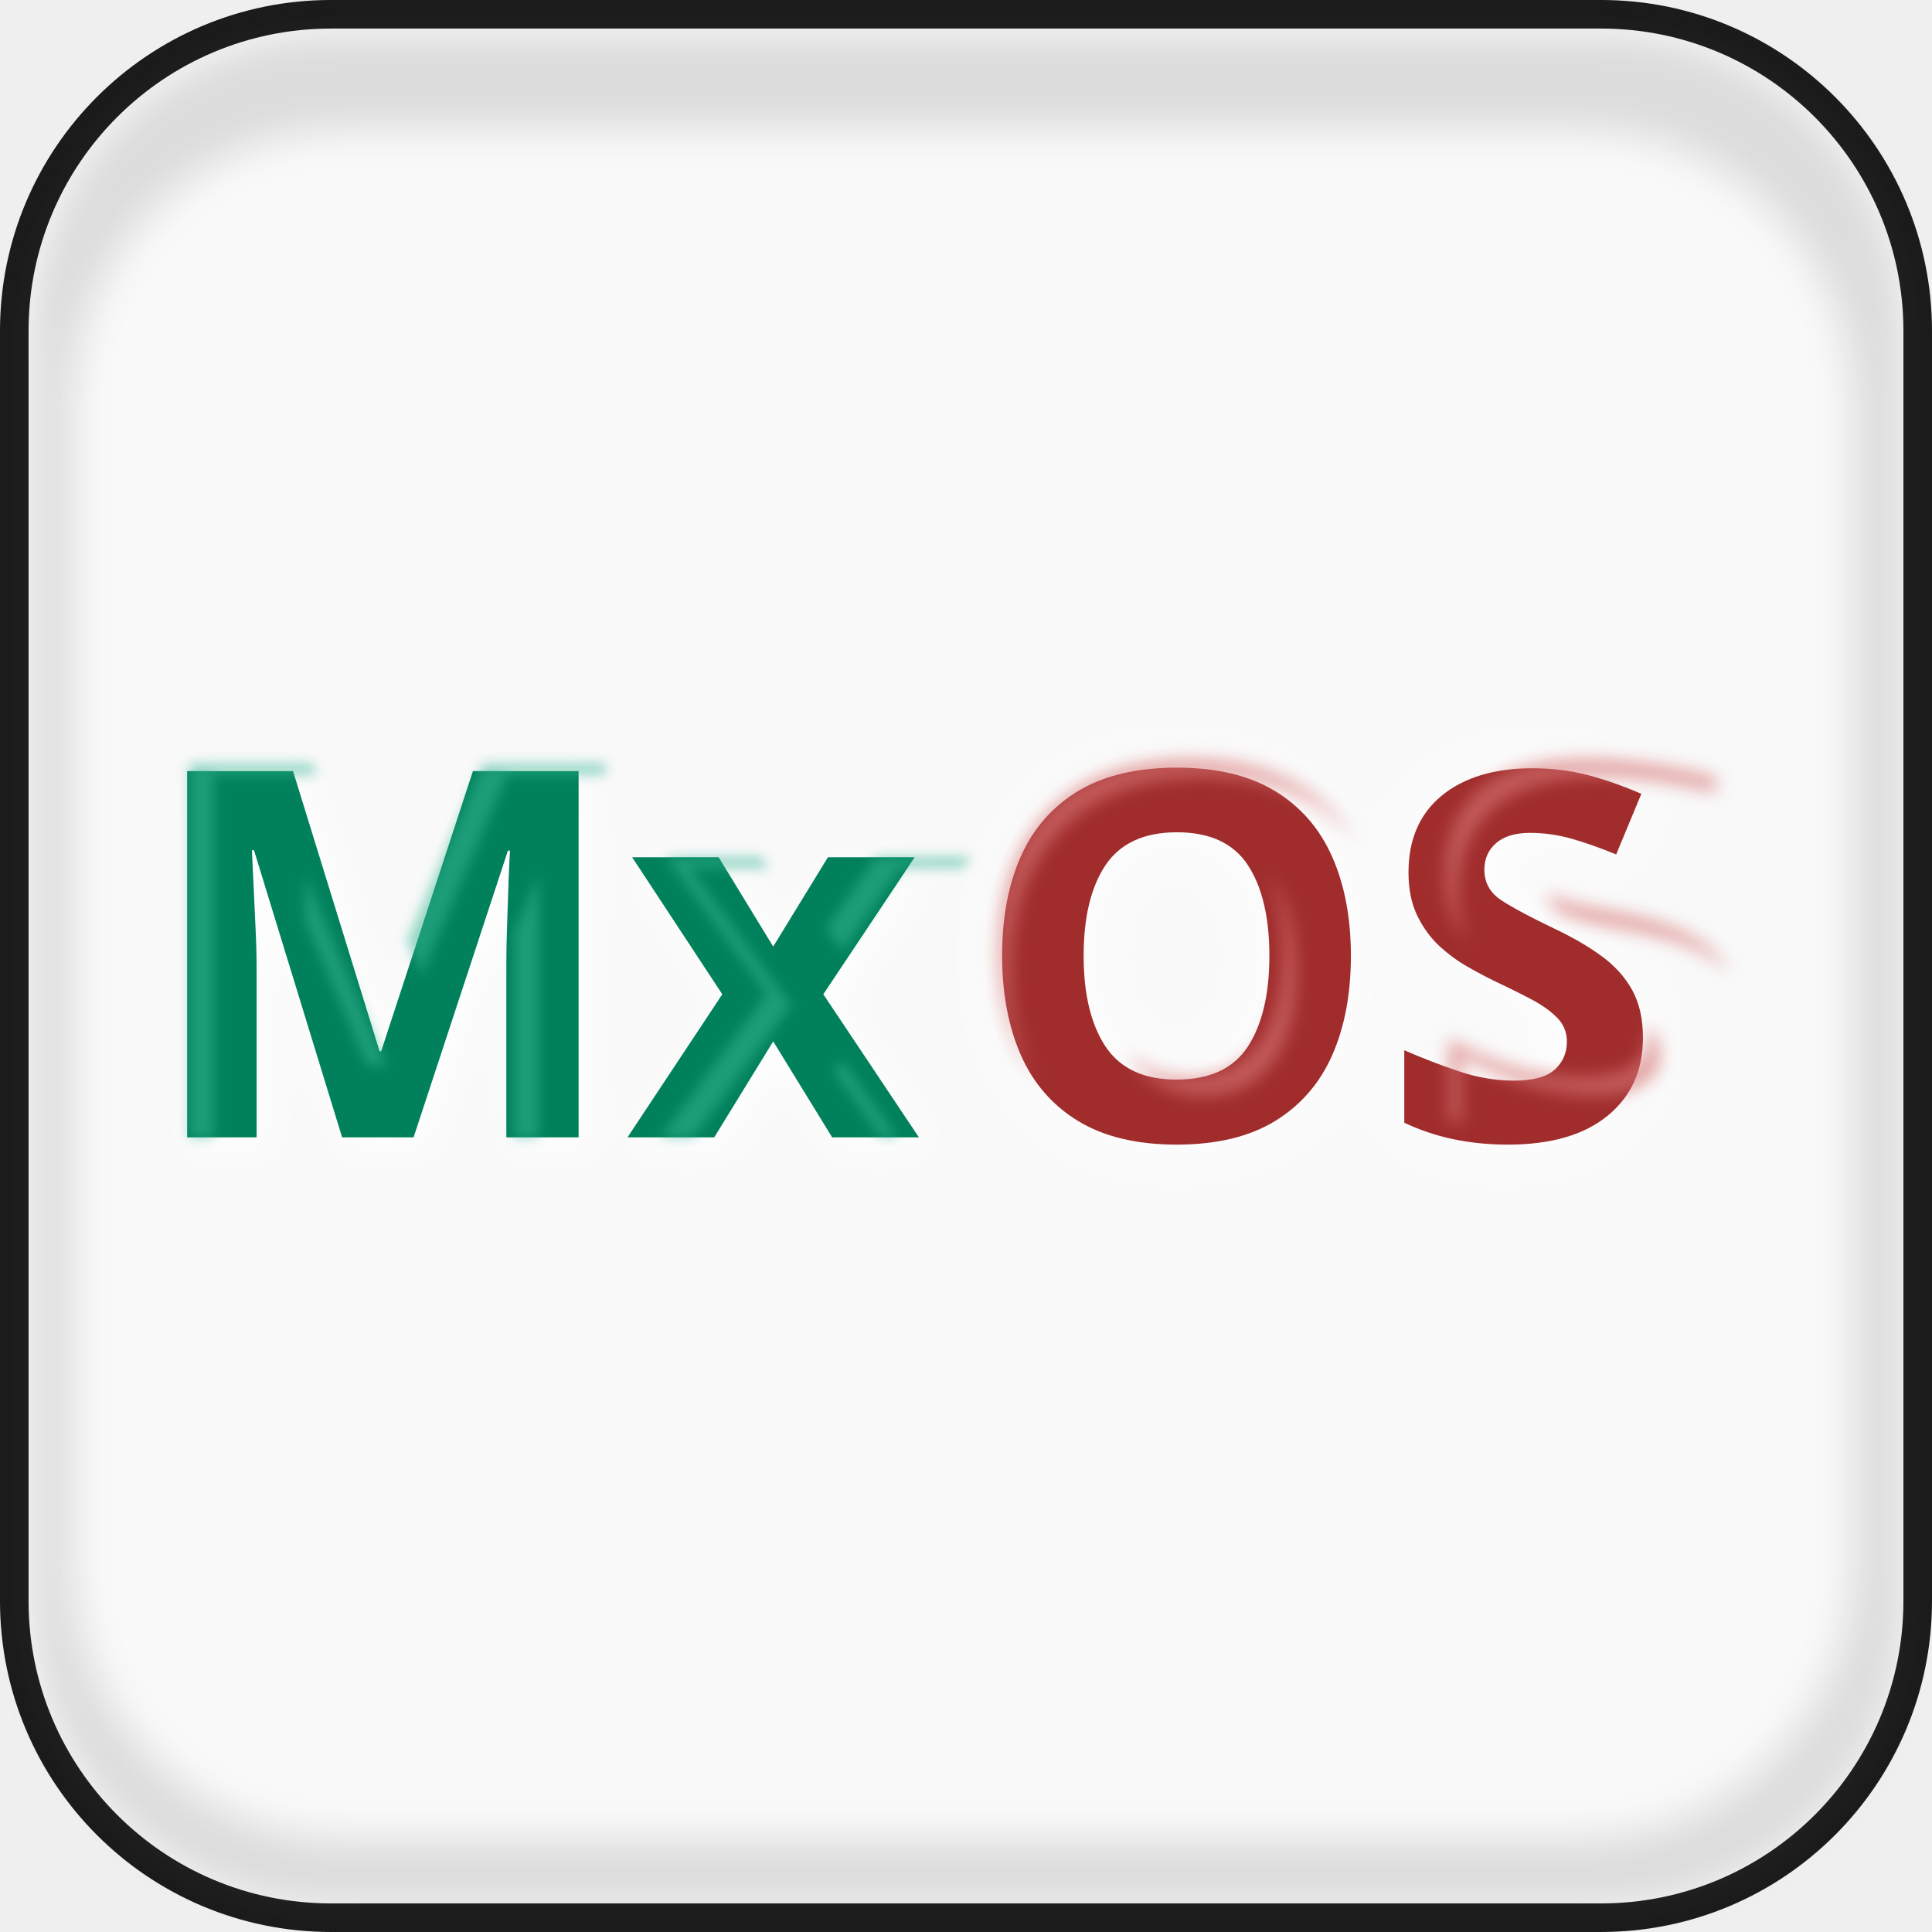
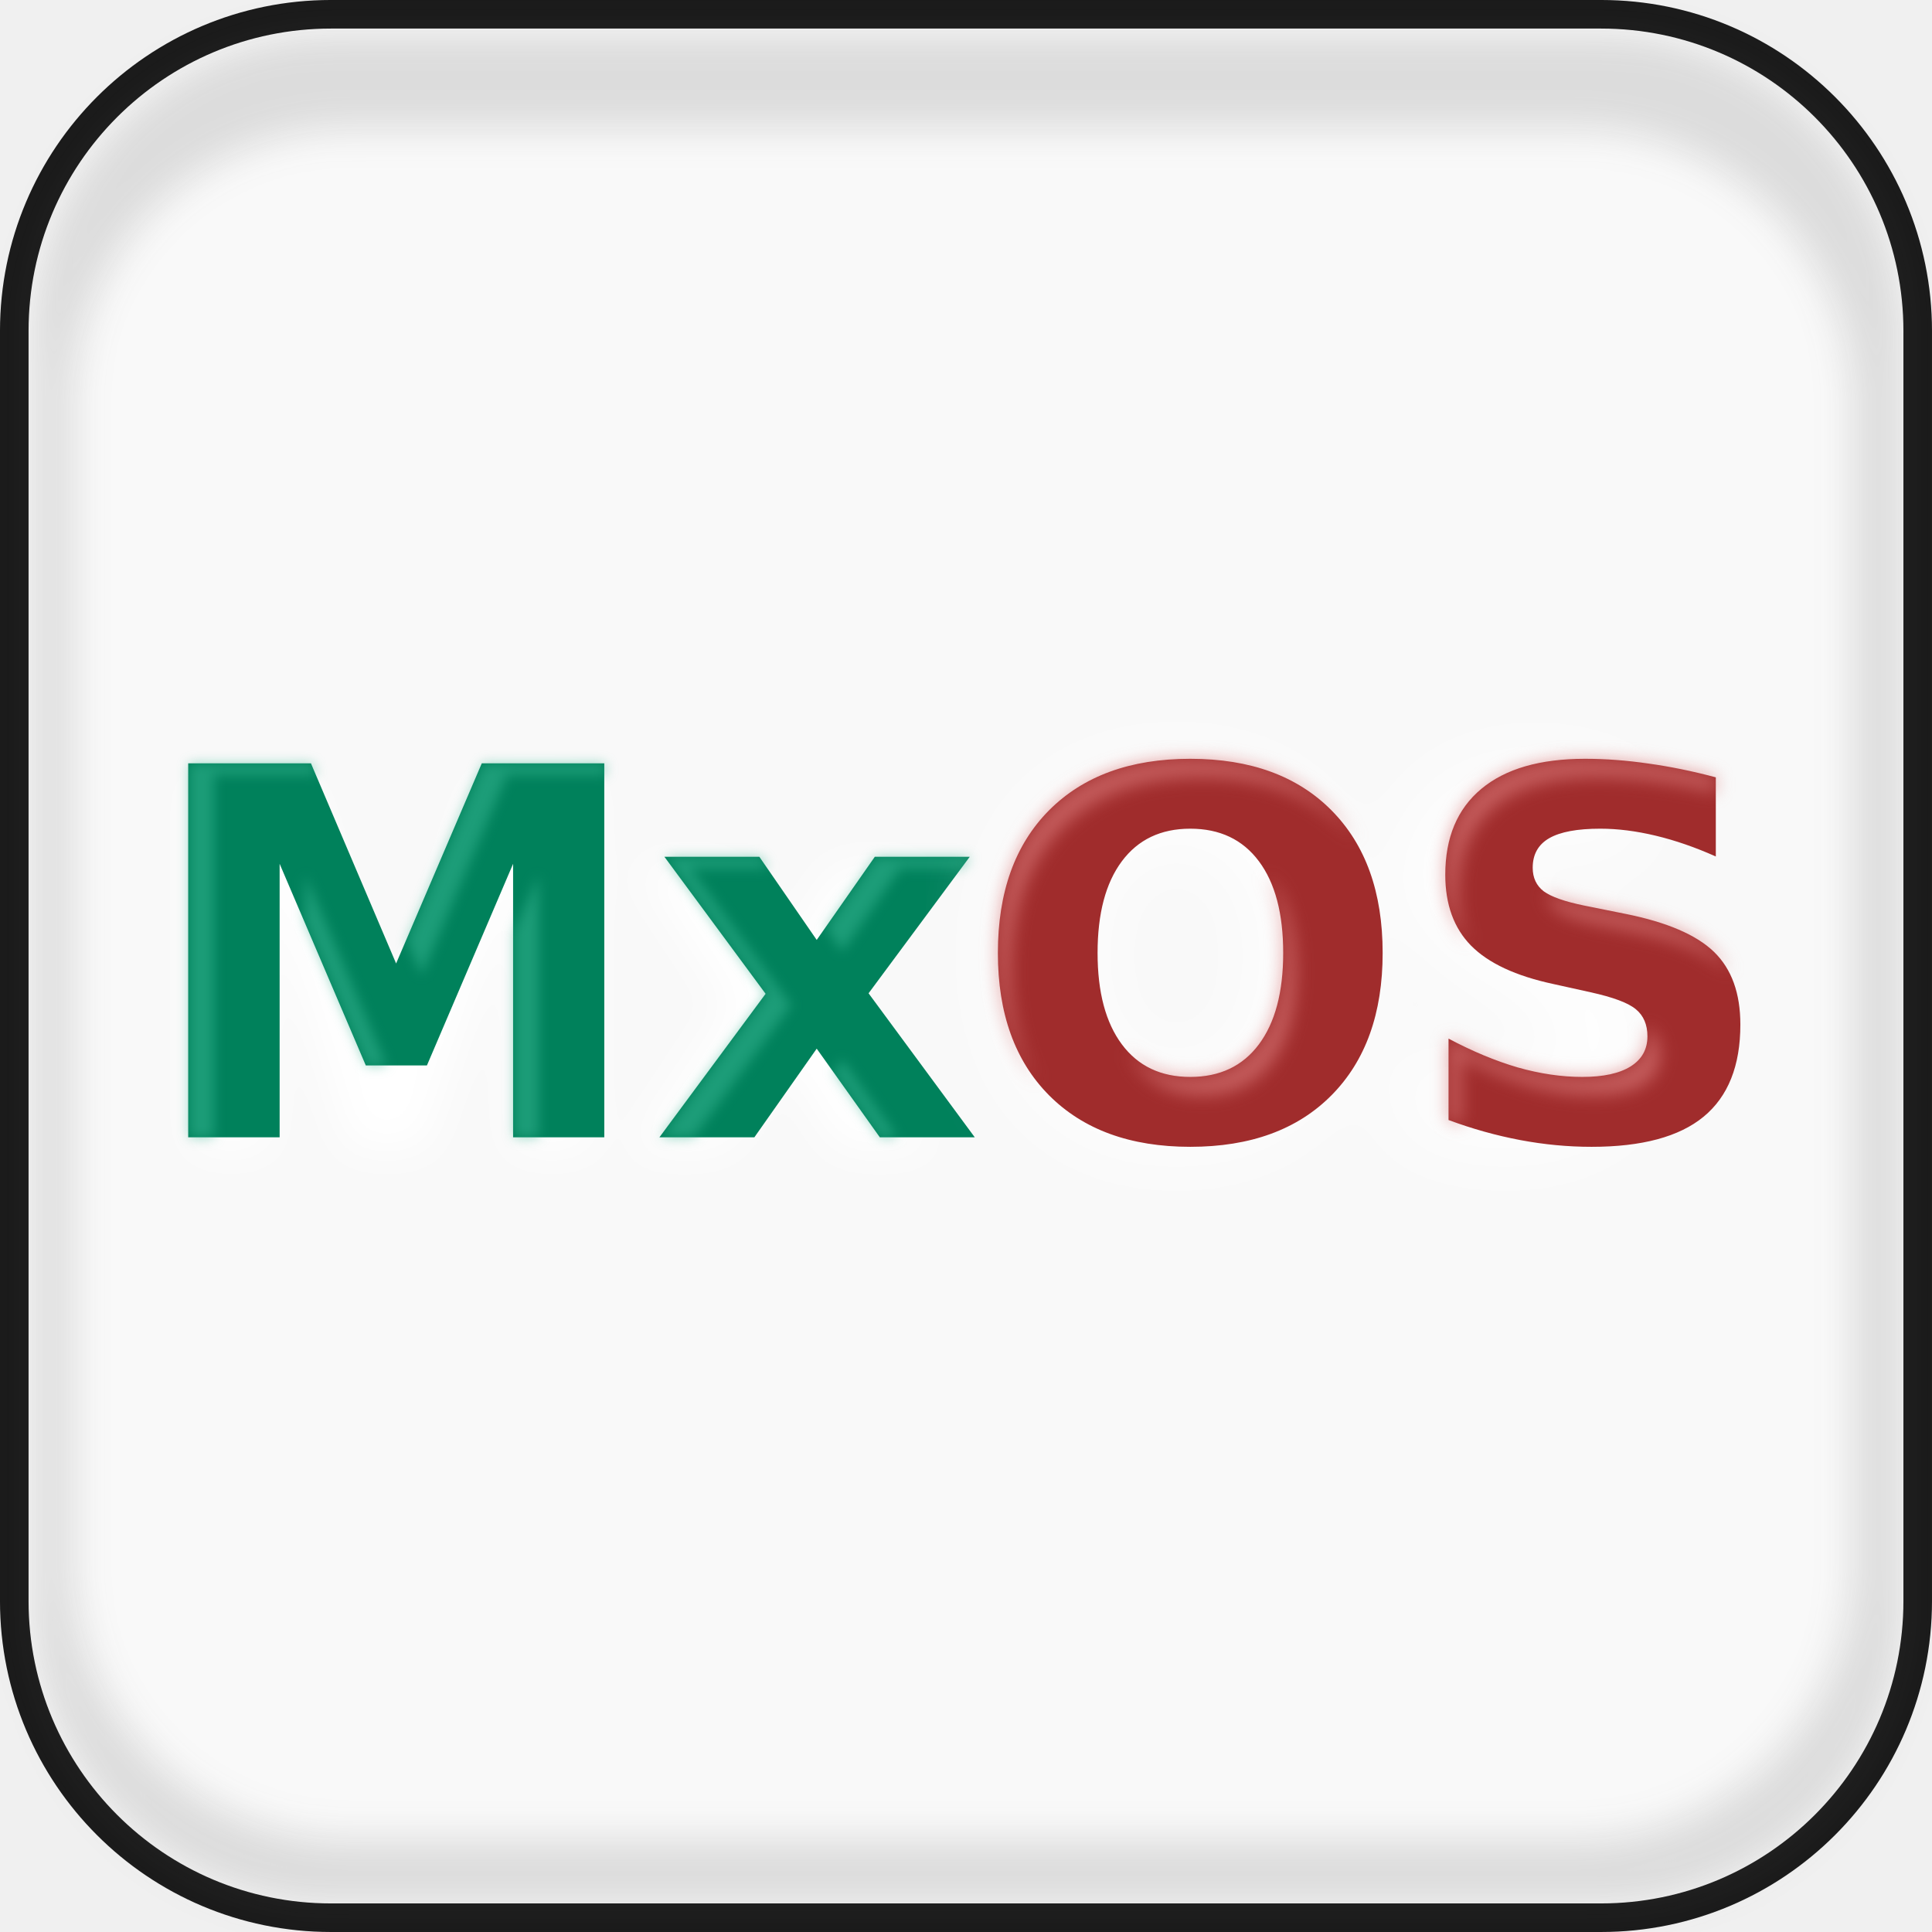
- <svg xmlns="http://www.w3.org/2000/svg" width="150mm" height="150mm" viewBox="0 0 150 150" version="1.1" id="propuesta-02">
+ <svg xmlns="http://www.w3.org/2000/svg" id="propuesta-02" version="1.1" viewBox="0 0 150 150" height="150mm" width="150mm">
  <defs id="defs248">
-     <filter style="color-interpolation-filters:sRGB" id="filter3238" x="-0.027" width="1.054" y="-0.054" height="1.108">
-       <feGaussianBlur stdDeviation="0.72" id="feGaussianBlur3240" />
+     <filter height="1.108" y="-0.054" width="1.054" x="-0.027" id="filter3238" style="color-interpolation-filters:sRGB">
+       <feGaussianBlur id="feGaussianBlur3240" stdDeviation="0.72" />
    </filter>
-     <filter style="color-interpolation-filters:sRGB" id="filter3250" x="-0.018" width="1.035" y="-0.037" height="1.074">
-       <feGaussianBlur stdDeviation="0.505" id="feGaussianBlur3252" />
+     <filter height="1.074" y="-0.037" width="1.035" x="-0.018" id="filter3250" style="color-interpolation-filters:sRGB">
+       <feGaussianBlur id="feGaussianBlur3252" stdDeviation="0.505" />
    </filter>
-     <filter style="color-interpolation-filters:sRGB" id="filter3190" x="-0.024" width="1.048" y="-0.024" height="1.048">
-       <feGaussianBlur stdDeviation="1.64" id="feGaussianBlur3192" />
+     <filter height="1.048" y="-0.024" width="1.048" x="-0.024" id="filter3190" style="color-interpolation-filters:sRGB">
+       <feGaussianBlur id="feGaussianBlur3192" stdDeviation="1.64" />
    </filter>
-     <filter style="color-interpolation-filters:sRGB" id="filter3376" x="-0.119" width="1.238" y="-0.227" height="1.455">
-       <feGaussianBlur stdDeviation="3.214" id="feGaussianBlur3378" />
+     <filter height="1.455" y="-0.227" width="1.238" x="-0.119" id="filter3376" style="color-interpolation-filters:sRGB">
+       <feGaussianBlur id="feGaussianBlur3378" stdDeviation="3.214" />
    </filter>
-     <filter style="color-interpolation-filters:sRGB" id="filter3304" x="-0.062" width="1.124" y="-0.13" height="1.261">
-       <feGaussianBlur stdDeviation="1.777" id="feGaussianBlur3306" />
+     <filter height="1.261" y="-0.13" width="1.124" x="-0.062" id="filter3304" style="color-interpolation-filters:sRGB">
+       <feGaussianBlur id="feGaussianBlur3306" stdDeviation="1.777" />
    </filter>
  </defs>
-   <rect style="opacity:1;fill:#f9f9f9;fill-opacity:1;stroke:#1a1a1a;stroke-width:4.437;stroke-linecap:round;stroke-linejoin:bevel;stroke-miterlimit:4;stroke-dasharray:none;stroke-dashoffset:0;stroke-opacity:1;paint-order:markers stroke fill" id="rect3116" width="145.563" height="145.563" x="2.218" y="2.218" ry="23.478" />
-   <path transform="matrix(0.887502,0,0,0.887502,1.670119,-126.8556)" id="rect3165" d="m 27.208,145.733 c -14.658,0 -26.458,11.8 -26.458,26.458 v 111.125 c 0,14.658 11.8,26.458 26.458,26.458 H 138.333 c 14.658,0 26.458,-11.8 26.458,-26.458 V 172.192 c 0,-14.658 -11.8,-26.458 -26.458,-26.458 z m 1.383,8.467 H 136.051 c 13.372,0 24.137,10.765 24.137,24.137 v 101.375 c 0,13.372 -10.765,24.137 -24.137,24.137 H 28.591 c -13.372,0 -24.137,-10.765 -24.137,-24.137 v -101.375 c 0,-13.372 10.765,-24.137 24.137,-24.137 z" style="opacity:1;fill:#4d4d4d;fill-opacity:0.169;stroke:none;stroke-width:5;stroke-linecap:round;stroke-linejoin:bevel;stroke-miterlimit:4;stroke-dasharray:none;stroke-dashoffset:0;stroke-opacity:1;paint-order:markers stroke fill;filter:url(#filter3190)" />
-   <g id="g58">
-     <text xml:space="preserve" style="font-style:normal;font-weight:normal;font-size:44.881px;line-height:1.25;font-family:sans-serif;letter-spacing:0px;word-spacing:0px;fill:#ffffff;fill-opacity:1;stroke:none;stroke-width:6.732;filter:url(#filter3304);" x="11.264" y="243.366" id="text3258" transform="matrix(0.887502,0,0,0.887502,1.670119,-126.8556)">
-       <tspan id="tspan3256" x="11.264" y="243.366" style="font-weight:bold;fill:#ffffff;fill-opacity:1;stroke-width:6.732;">Mx<tspan style="fill:#ffffff;fill-opacity:1;stroke-width:6.732;" id="tspan3254" />
-       </tspan>
-     </text>
-     <text id="text3122" y="88.302" x="10.955" style="font-style:normal;font-weight:normal;font-size:39.832px;line-height:1.25;font-family:sans-serif;letter-spacing:0px;word-spacing:0px;fill:#00815b;fill-opacity:1;stroke:none;stroke-width:5.975" xml:space="preserve">
-       <tspan style="font-weight:bold;fill:#00815b;fill-opacity:1;stroke-width:5.975" y="88.302" x="10.955" id="tspan3120">Mx<tspan id="tspan3118" style="fill:#00815b;fill-opacity:1;stroke-width:5.975" />
-       </tspan>
-     </text>
-     <text id="text3310" y="242.625" x="83.178" style="font-style:normal;font-weight:normal;font-size:44.881px;line-height:1.25;font-family:sans-serif;letter-spacing:0px;word-spacing:0px;fill:#ffffff;fill-opacity:1;stroke:none;stroke-width:6.732;filter:url(#filter3376);" xml:space="preserve" transform="matrix(0.887502,0,0,0.887502,1.670119,-126.8556)">
-       <tspan style="font-weight:bold;fill:#ffffff;fill-opacity:1;stroke-width:6.732;" y="242.625" x="83.178" id="tspan3308">OS</tspan>
-     </text>
-     <text xml:space="preserve" style="font-style:normal;font-weight:normal;font-size:39.832px;line-height:1.25;font-family:sans-serif;letter-spacing:0px;word-spacing:0px;fill:#a02c2c;fill-opacity:1;stroke:none;stroke-width:5.975" x="75.491" y="88.475" id="text3128">
-       <tspan id="tspan3126" x="75.491" y="88.475" style="font-weight:bold;fill:#a02c2c;fill-opacity:1;stroke-width:5.975">OS</tspan>
-     </text>
-     <path style="font-style:normal;font-weight:normal;font-size:44.881px;line-height:1.25;font-family:sans-serif;letter-spacing:0px;word-spacing:0px;fill:#36b691;fill-opacity:0.53;stroke:none;stroke-width:6.732;filter:url(#filter3250)" d="m 14.685,209.726 v 32.718 h 2.123 v -31.732 h 9.034 l -0.42,-0.986 z m 25.684,0 -6.64,15.513 1.269,2.982 7.495,-17.51 h 8.593 v -0.986 z m 15.976,8.174 8.853,11.987 -9.292,12.557 h 2.853 l 8.562,-11.571 -8.853,-11.987 h 6.862 l -0.68,-0.985 z m 18.408,0 -4.358,6.236 1.397,2.025 5.084,-7.276 h 5.451 l 0.731,-0.985 z m -49.945,1.599 v 3.984 l 5.415,12.671 h 1.703 z m 20.424,0 -2.123,4.969 v 17.976 h 2.123 z m 26.56,16.173 -0.706,1.005 4.106,5.768 h 1.422 z" id="text3198" transform="matrix(0.887502,0,0,0.887502,1.670119,-126.8556)" />
-     <path style="font-style:normal;font-weight:normal;font-size:44.881px;line-height:1.25;font-family:sans-serif;letter-spacing:0px;word-spacing:0px;fill:#d87676;fill-opacity:0.663;stroke:none;stroke-width:6.732;filter:url(#filter3238)" d="m 102.244,209.315 c -5.245,0 -9.365,1.505 -12.36,4.514 -2.98,3.01 -4.471,7.166 -4.471,12.469 0,4.665 1.162,8.442 3.48,11.334 -1.579,-2.642 -2.373,-5.885 -2.373,-9.735 0,-5.303 1.49,-9.46 4.471,-12.47 2.995,-3.01 7.115,-4.514 12.359,-4.514 5.259,0 9.38,1.505 12.36,4.514 0.35,0.354 0.678,0.725 0.987,1.11 -0.59,-0.986 -1.285,-1.891 -2.094,-2.708 -2.98,-3.01 -7.1,-4.514 -12.359,-4.514 z m 34.537,0 c -3.945,0 -6.969,0.877 -9.072,2.63 -2.104,1.753 -3.156,4.258 -3.156,7.516 0,2.486 0.689,4.483 2.064,5.994 -0.636,-1.24 -0.957,-2.704 -0.957,-4.396 0,-3.258 1.052,-5.764 3.156,-7.517 2.104,-1.753 5.128,-2.63 9.073,-2.63 1.797,0 3.645,0.139 5.544,0.417 1.551,0.215 3.149,0.527 4.788,0.927 v -1.32 c -2.031,-0.541 -3.996,-0.942 -5.895,-1.205 -1.899,-0.278 -3.747,-0.417 -5.544,-0.417 z m -27.845,10.051 c 0.958,1.788 1.438,4.098 1.438,6.932 0,3.433 -0.709,6.1 -2.126,7.999 -1.417,1.899 -3.418,2.849 -6.004,2.849 -2.328,0 -4.182,-0.781 -5.564,-2.338 0.207,0.387 0.436,0.75 0.688,1.088 1.417,1.899 3.411,2.849 5.983,2.849 2.586,0 4.588,-0.95 6.005,-2.849 1.417,-1.899 2.125,-4.565 2.125,-7.998 0,-3.448 -0.708,-6.121 -2.125,-8.021 -0.134,-0.18 -0.275,-0.348 -0.42,-0.511 z m 24.427,1.672 c 0.116,0.6 0.418,1.09 0.908,1.469 0.657,0.482 1.841,0.898 3.55,1.249 l 3.594,0.723 c 3.638,0.73 6.224,1.841 7.758,3.331 0.086,0.084 0.169,0.17 0.251,0.258 -0.354,-0.7 -0.805,-1.319 -1.358,-1.856 -1.534,-1.49 -4.12,-2.601 -7.758,-3.331 l -3.594,-0.723 c -1.553,-0.319 -2.667,-0.692 -3.352,-1.119 z m 8.763,11.635 c 0.071,0.284 0.111,0.59 0.111,0.923 0,1.14 -0.49,2.016 -1.469,2.63 -0.979,0.614 -2.388,0.92 -4.229,0.92 -1.812,0 -3.696,-0.278 -5.654,-0.833 -1.943,-0.57 -3.96,-1.409 -6.049,-2.52 v 7.122 c 0.369,0.137 0.738,0.266 1.107,0.391 v -5.914 c 2.089,1.11 4.105,1.95 6.048,2.52 1.958,0.555 3.842,0.833 5.654,0.833 1.841,0 3.251,-0.307 4.23,-0.92 0.979,-0.614 1.468,-1.49 1.468,-2.63 0,-1.023 -0.336,-1.812 -1.008,-2.367 -0.062,-0.052 -0.136,-0.104 -0.21,-0.155 z" id="text3223" transform="matrix(0.887502,0,0,0.887502,1.670119,-126.8556)" />
-   </g>
+   <rect ry="23.478" y="2.218" x="2.218" height="145.563" width="145.563" id="rect3116" style="opacity:1;fill:#f9f9f9;fill-opacity:1;stroke:#1a1a1a;stroke-width:4.437;stroke-linecap:round;stroke-linejoin:bevel;stroke-miterlimit:4;stroke-dasharray:none;stroke-dashoffset:0;stroke-opacity:1;paint-order:markers stroke fill" />
+   <path style="opacity:1;fill:#4d4d4d;fill-opacity:0.169;stroke:none;stroke-width:5;stroke-linecap:round;stroke-linejoin:bevel;stroke-miterlimit:4;stroke-dasharray:none;stroke-dashoffset:0;stroke-opacity:1;paint-order:markers stroke fill;filter:url(#filter3190)" d="m 27.208,145.733 c -14.658,0 -26.458,11.8 -26.458,26.458 v 111.125 c 0,14.658 11.8,26.458 26.458,26.458 H 138.333 c 14.658,0 26.458,-11.8 26.458,-26.458 V 172.192 c 0,-14.658 -11.8,-26.458 -26.458,-26.458 z m 1.383,8.467 H 136.051 c 13.372,0 24.137,10.765 24.137,24.137 v 101.375 c 0,13.372 -10.765,24.137 -24.137,24.137 H 28.591 c -13.372,0 -24.137,-10.765 -24.137,-24.137 v -101.375 c 0,-13.372 10.765,-24.137 24.137,-24.137 z" id="rect3165" transform="matrix(0.887502,0,0,0.887502,1.670119,-126.8556)" />
+   <text xml:space="preserve" style="font-style:normal;font-weight:normal;font-size:44.881px;line-height:1.25;font-family:sans-serif;letter-spacing:0px;word-spacing:0px;fill:#ffffff;fill-opacity:1;stroke:none;stroke-width:6.732;filter:url(#filter3304)" x="11.264" y="243.366" id="text3258" transform="matrix(0.887502,0,0,0.887502,1.670119,-126.8556)">
+     <tspan id="tspan3256" x="11.264" y="243.366" style="font-weight:bold;fill:#ffffff;fill-opacity:1;stroke-width:6.732">Mx<tspan style="fill:#ffffff;fill-opacity:1;stroke-width:6.732" id="tspan3254" />
+     </tspan>
+   </text>
+   <path id="path354" transform="scale(0.2645833)" d="M 55.225 223.992 L 55.225 333.74 L 82.055 333.74 L 82.055 253.471 L 107.342 312.645 L 125.277 312.645 L 150.564 253.471 L 150.564 333.74 L 177.322 333.74 L 177.322 223.992 L 141.377 223.992 L 116.236 282.727 L 91.244 223.992 L 55.225 223.992 z M 194.965 251.412 L 224.662 291.621 L 193.494 333.74 L 221.354 333.74 L 239.658 307.719 L 258.182 333.74 L 286.041 333.74 L 254.873 291.475 L 284.57 251.412 L 256.711 251.412 L 239.658 275.816 L 222.824 251.412 L 194.965 251.412 z " style="font-style:normal;font-weight:bold;font-size:39.832px;line-height:1.25;font-family:sans-serif;letter-spacing:0px;word-spacing:0px;fill:#00815b;fill-opacity:1;stroke:none;stroke-width:22.582" />
+   <text id="text3310" y="242.625" x="83.178" style="font-style:normal;font-weight:normal;font-size:44.881px;line-height:1.25;font-family:sans-serif;letter-spacing:0px;word-spacing:0px;fill:#ffffff;fill-opacity:1;stroke:none;stroke-width:6.732;filter:url(#filter3376)" xml:space="preserve" transform="matrix(0.887502,0,0,0.887502,1.670119,-126.8556)">
+     <tspan style="font-weight:bold;fill:#ffffff;fill-opacity:1;stroke-width:6.732" y="242.625" x="83.178" id="tspan3308">OS</tspan>
+   </text>
+   <path id="path346" transform="scale(0.2645833)" d="M 349.271 222.66 C 331.678 222.66 317.859 227.708 307.812 237.803 C 297.815 247.898 292.816 261.84 292.816 279.629 C 292.816 297.369 297.815 311.288 307.812 321.383 C 317.859 331.478 331.678 336.525 349.271 336.525 C 366.913 336.525 380.733 331.478 390.73 321.383 C 400.728 311.288 405.727 297.369 405.727 279.629 C 405.727 261.84 400.728 247.898 390.73 237.803 C 380.733 227.708 366.913 222.66 349.271 222.66 z M 465.121 222.66 C 451.89 222.66 441.744 225.6 434.688 231.48 C 427.631 237.361 424.104 245.767 424.104 256.695 C 424.104 265.418 426.626 272.352 431.674 277.498 C 436.77 282.644 444.808 286.392 455.785 288.744 L 466.738 291.17 C 473.403 292.64 477.838 294.306 480.043 296.168 C 482.297 298.03 483.424 300.677 483.424 304.107 C 483.424 307.93 481.783 310.87 478.5 312.928 C 475.217 314.986 470.487 316.016 464.312 316.016 C 458.236 316.016 451.914 315.085 445.348 313.223 C 438.83 311.311 432.066 308.494 425.059 304.77 L 425.059 328.66 C 432.066 331.257 439.074 333.216 446.082 334.539 C 453.09 335.862 460.072 336.525 467.031 336.525 C 481.782 336.525 492.736 333.584 499.891 327.703 C 507.094 321.773 510.695 312.757 510.695 300.652 C 510.695 291.439 508.124 284.335 502.979 279.336 C 497.833 274.337 489.157 270.612 476.955 268.162 L 464.9 265.736 C 459.167 264.56 455.197 263.164 452.992 261.547 C 450.836 259.881 449.758 257.577 449.758 254.637 C 449.758 250.716 451.375 247.825 454.609 245.963 C 457.844 244.101 462.843 243.17 469.605 243.17 C 474.702 243.17 480.116 243.854 485.85 245.227 C 491.583 246.599 497.464 248.633 503.492 251.328 L 503.492 228.1 C 496.68 226.286 490.089 224.939 483.719 224.057 C 477.348 223.126 471.149 222.66 465.121 222.66 z M 349.271 243.17 C 357.945 243.17 364.659 246.354 369.412 252.725 C 374.166 259.095 376.543 268.064 376.543 279.629 C 376.543 291.145 374.166 300.088 369.412 306.459 C 364.659 312.83 357.945 316.016 349.271 316.016 C 340.647 316.016 333.957 312.83 329.203 306.459 C 324.45 300.088 322.074 291.145 322.074 279.629 C 322.074 268.064 324.45 259.095 329.203 252.725 C 333.957 246.354 340.647 243.17 349.271 243.17 z " style="font-style:normal;font-weight:bold;font-size:39.832px;line-height:1.25;font-family:sans-serif;letter-spacing:0px;word-spacing:0px;fill:#a02c2c;fill-opacity:1;stroke:none;stroke-width:22.582" />
+   <path style="font-style:normal;font-weight:normal;font-size:44.881px;line-height:1.25;font-family:sans-serif;letter-spacing:0px;word-spacing:0px;fill:#36b691;fill-opacity:0.53;stroke:none;stroke-width:6.732;filter:url(#filter3250)" d="m 14.685,209.726 v 32.718 h 2.123 v -31.732 h 9.034 l -0.42,-0.986 z m 25.684,0 -6.64,15.513 1.269,2.982 7.495,-17.51 h 8.593 v -0.986 z m 15.976,8.174 8.853,11.987 -9.292,12.557 h 2.853 l 8.562,-11.571 -8.853,-11.987 h 6.862 l -0.68,-0.985 z m 18.408,0 -4.358,6.236 1.397,2.025 5.084,-7.276 h 5.451 l 0.731,-0.985 z m -49.945,1.599 v 3.984 l 5.415,12.671 h 1.703 z m 20.424,0 -2.123,4.969 v 17.976 h 2.123 z m 26.56,16.173 -0.706,1.005 4.106,5.768 h 1.422 z" id="text3198" transform="matrix(0.887502,0,0,0.887502,1.670119,-126.8556)" />
+   <path style="font-style:normal;font-weight:normal;font-size:44.881px;line-height:1.25;font-family:sans-serif;letter-spacing:0px;word-spacing:0px;fill:#d87676;fill-opacity:0.663;stroke:none;stroke-width:6.732;filter:url(#filter3238)" d="m 102.244,209.315 c -5.245,0 -9.365,1.505 -12.36,4.514 -2.98,3.01 -4.471,7.166 -4.471,12.469 0,4.665 1.162,8.442 3.48,11.334 -1.579,-2.642 -2.373,-5.885 -2.373,-9.735 0,-5.303 1.49,-9.46 4.471,-12.47 2.995,-3.01 7.115,-4.514 12.359,-4.514 5.259,0 9.38,1.505 12.36,4.514 0.35,0.354 0.678,0.725 0.987,1.11 -0.59,-0.986 -1.285,-1.891 -2.094,-2.708 -2.98,-3.01 -7.1,-4.514 -12.359,-4.514 z m 34.537,0 c -3.945,0 -6.969,0.877 -9.072,2.63 -2.104,1.753 -3.156,4.258 -3.156,7.516 0,2.486 0.689,4.483 2.064,5.994 -0.636,-1.24 -0.957,-2.704 -0.957,-4.396 0,-3.258 1.052,-5.764 3.156,-7.517 2.104,-1.753 5.128,-2.63 9.073,-2.63 1.797,0 3.645,0.139 5.544,0.417 1.551,0.215 3.149,0.527 4.788,0.927 v -1.32 c -2.031,-0.541 -3.996,-0.942 -5.895,-1.205 -1.899,-0.278 -3.747,-0.417 -5.544,-0.417 z m -27.845,10.051 c 0.958,1.788 1.438,4.098 1.438,6.932 0,3.433 -0.709,6.1 -2.126,7.999 -1.417,1.899 -3.418,2.849 -6.004,2.849 -2.328,0 -4.182,-0.781 -5.564,-2.338 0.207,0.387 0.436,0.75 0.688,1.088 1.417,1.899 3.411,2.849 5.983,2.849 2.586,0 4.588,-0.95 6.005,-2.849 1.417,-1.899 2.125,-4.565 2.125,-7.998 0,-3.448 -0.708,-6.121 -2.125,-8.021 -0.134,-0.18 -0.275,-0.348 -0.42,-0.511 z m 24.427,1.672 c 0.116,0.6 0.418,1.09 0.908,1.469 0.657,0.482 1.841,0.898 3.55,1.249 l 3.594,0.723 c 3.638,0.73 6.224,1.841 7.758,3.331 0.086,0.084 0.169,0.17 0.251,0.258 -0.354,-0.7 -0.805,-1.319 -1.358,-1.856 -1.534,-1.49 -4.12,-2.601 -7.758,-3.331 l -3.594,-0.723 c -1.553,-0.319 -2.667,-0.692 -3.352,-1.119 z m 8.763,11.635 c 0.071,0.284 0.111,0.59 0.111,0.923 0,1.14 -0.49,2.016 -1.469,2.63 -0.979,0.614 -2.388,0.92 -4.229,0.92 -1.812,0 -3.696,-0.278 -5.654,-0.833 -1.943,-0.57 -3.96,-1.409 -6.049,-2.52 v 7.122 c 0.369,0.137 0.738,0.266 1.107,0.391 v -5.914 c 2.089,1.11 4.105,1.95 6.048,2.52 1.958,0.555 3.842,0.833 5.654,0.833 1.841,0 3.251,-0.307 4.23,-0.92 0.979,-0.614 1.468,-1.49 1.468,-2.63 0,-1.023 -0.336,-1.812 -1.008,-2.367 -0.062,-0.052 -0.136,-0.104 -0.21,-0.155 z" id="text3223" transform="matrix(0.887502,0,0,0.887502,1.670119,-126.8556)" />
</svg>
